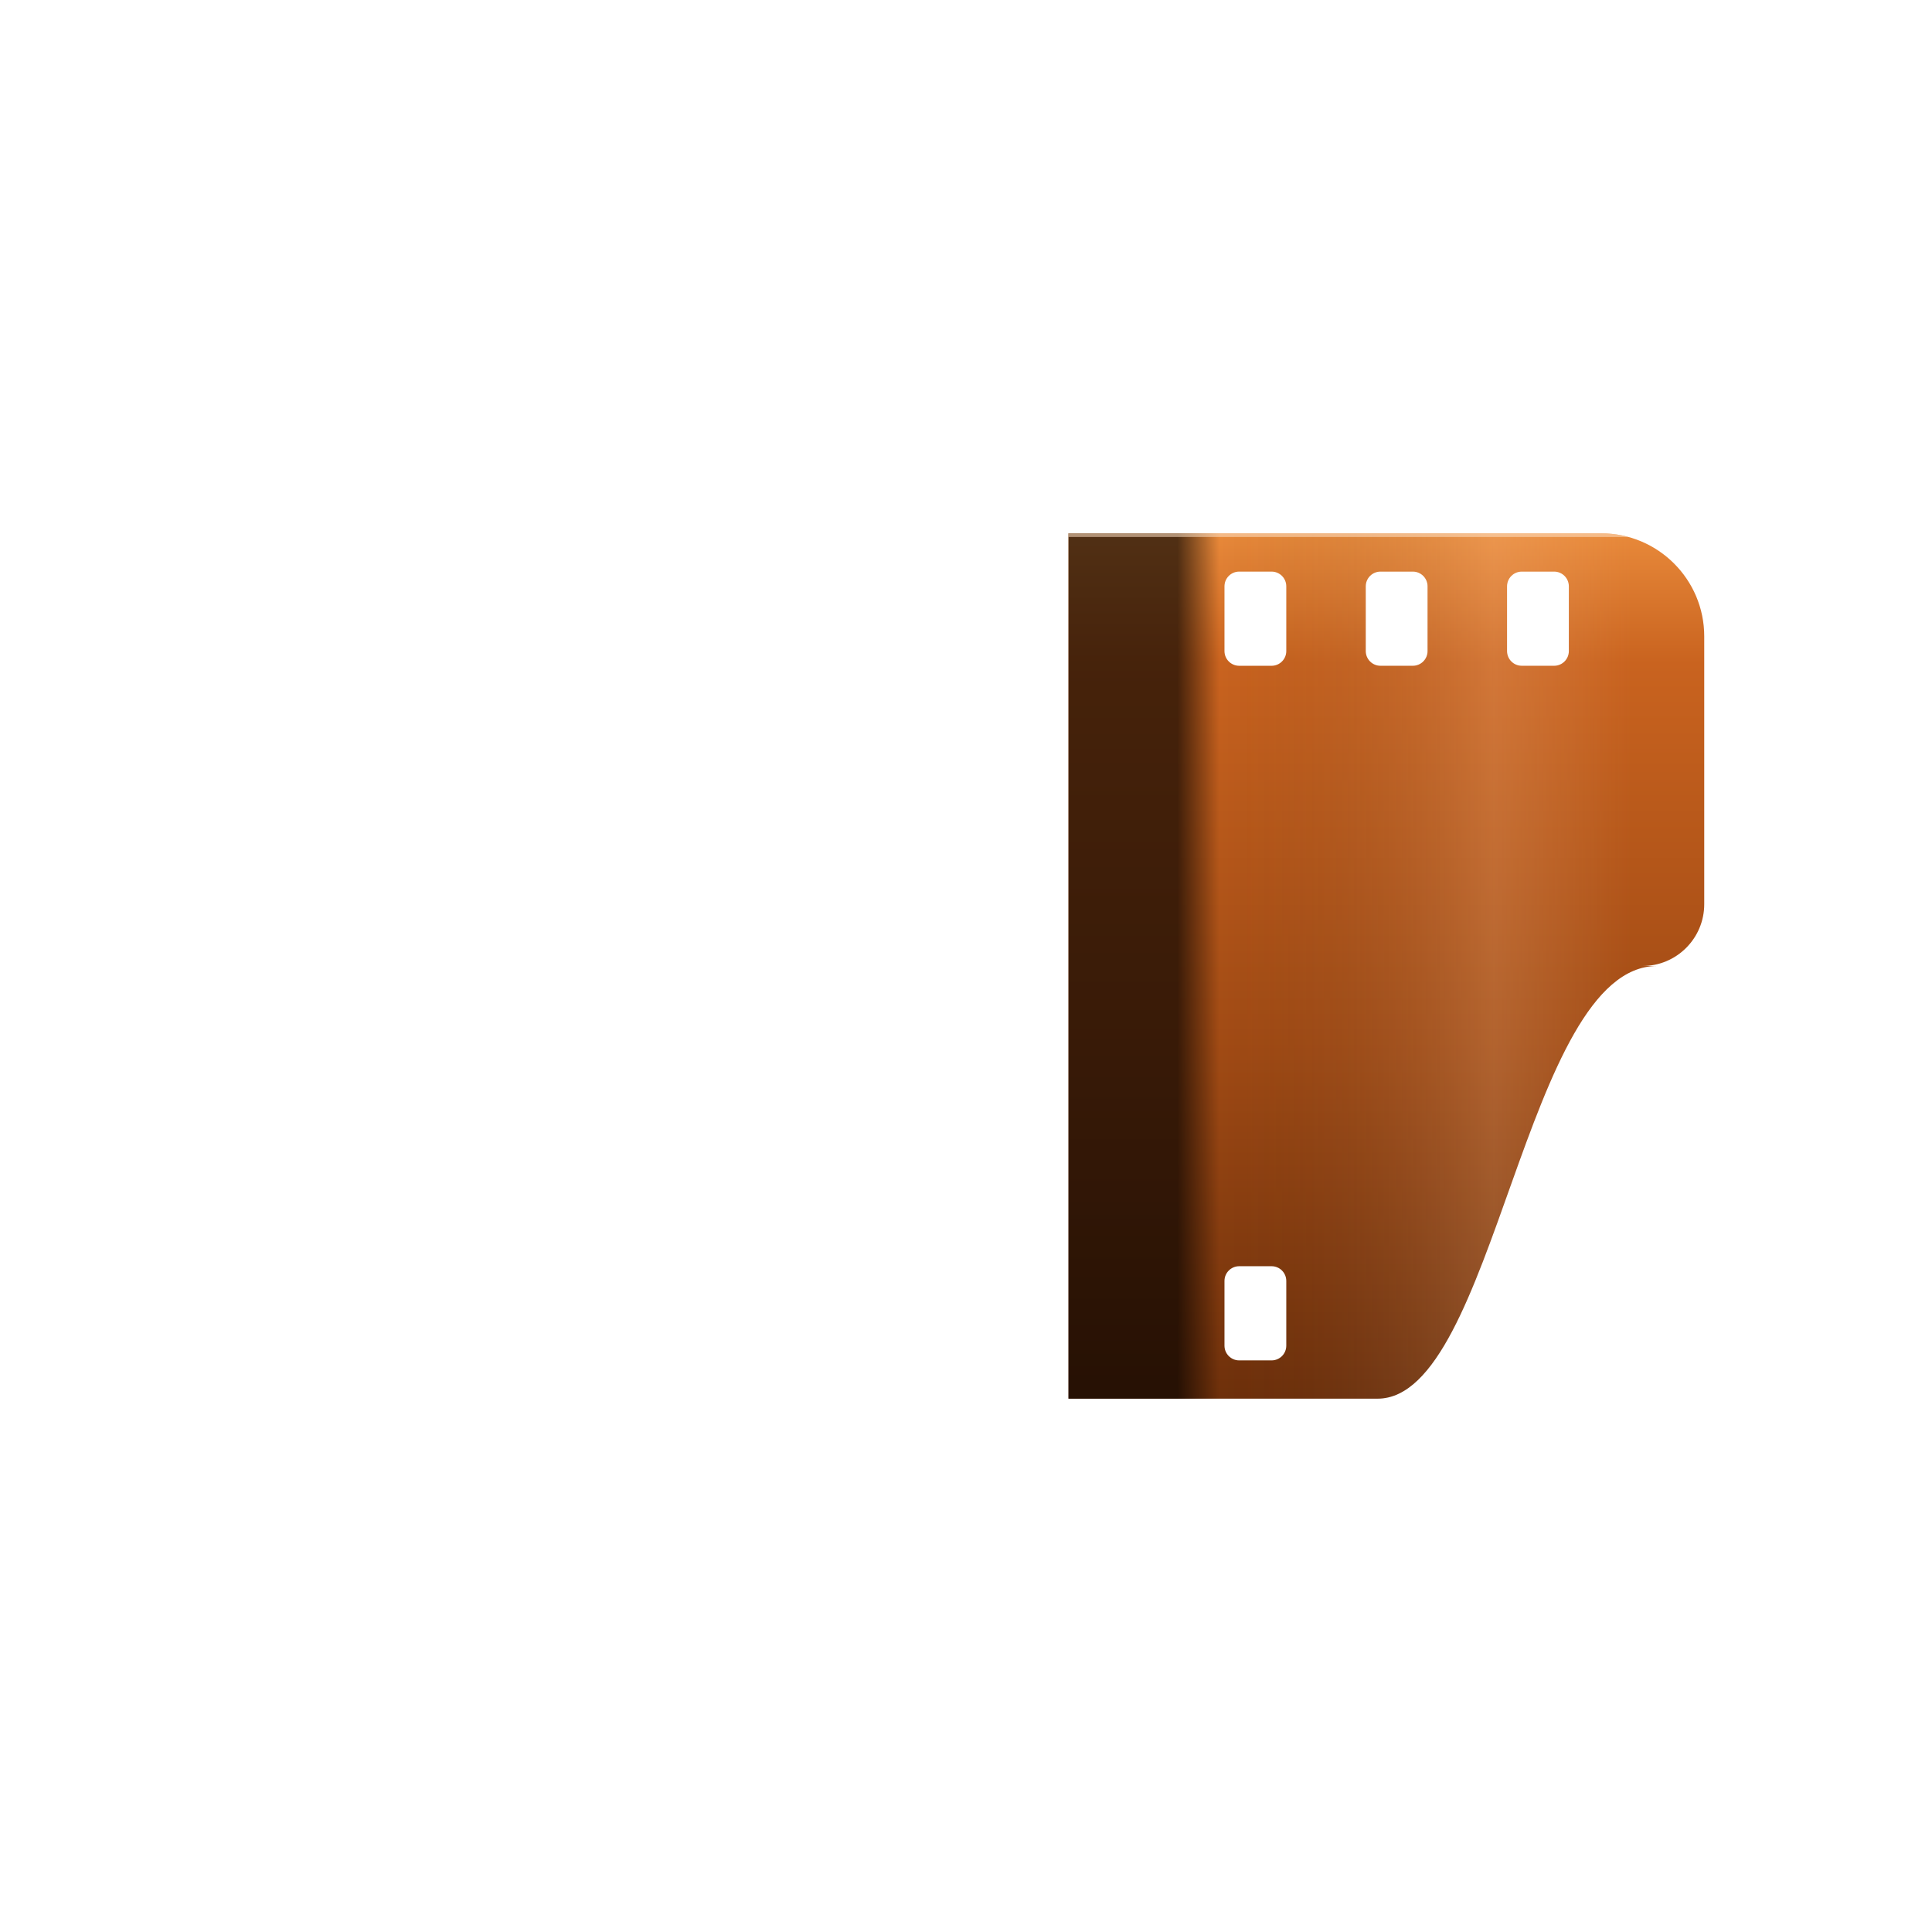
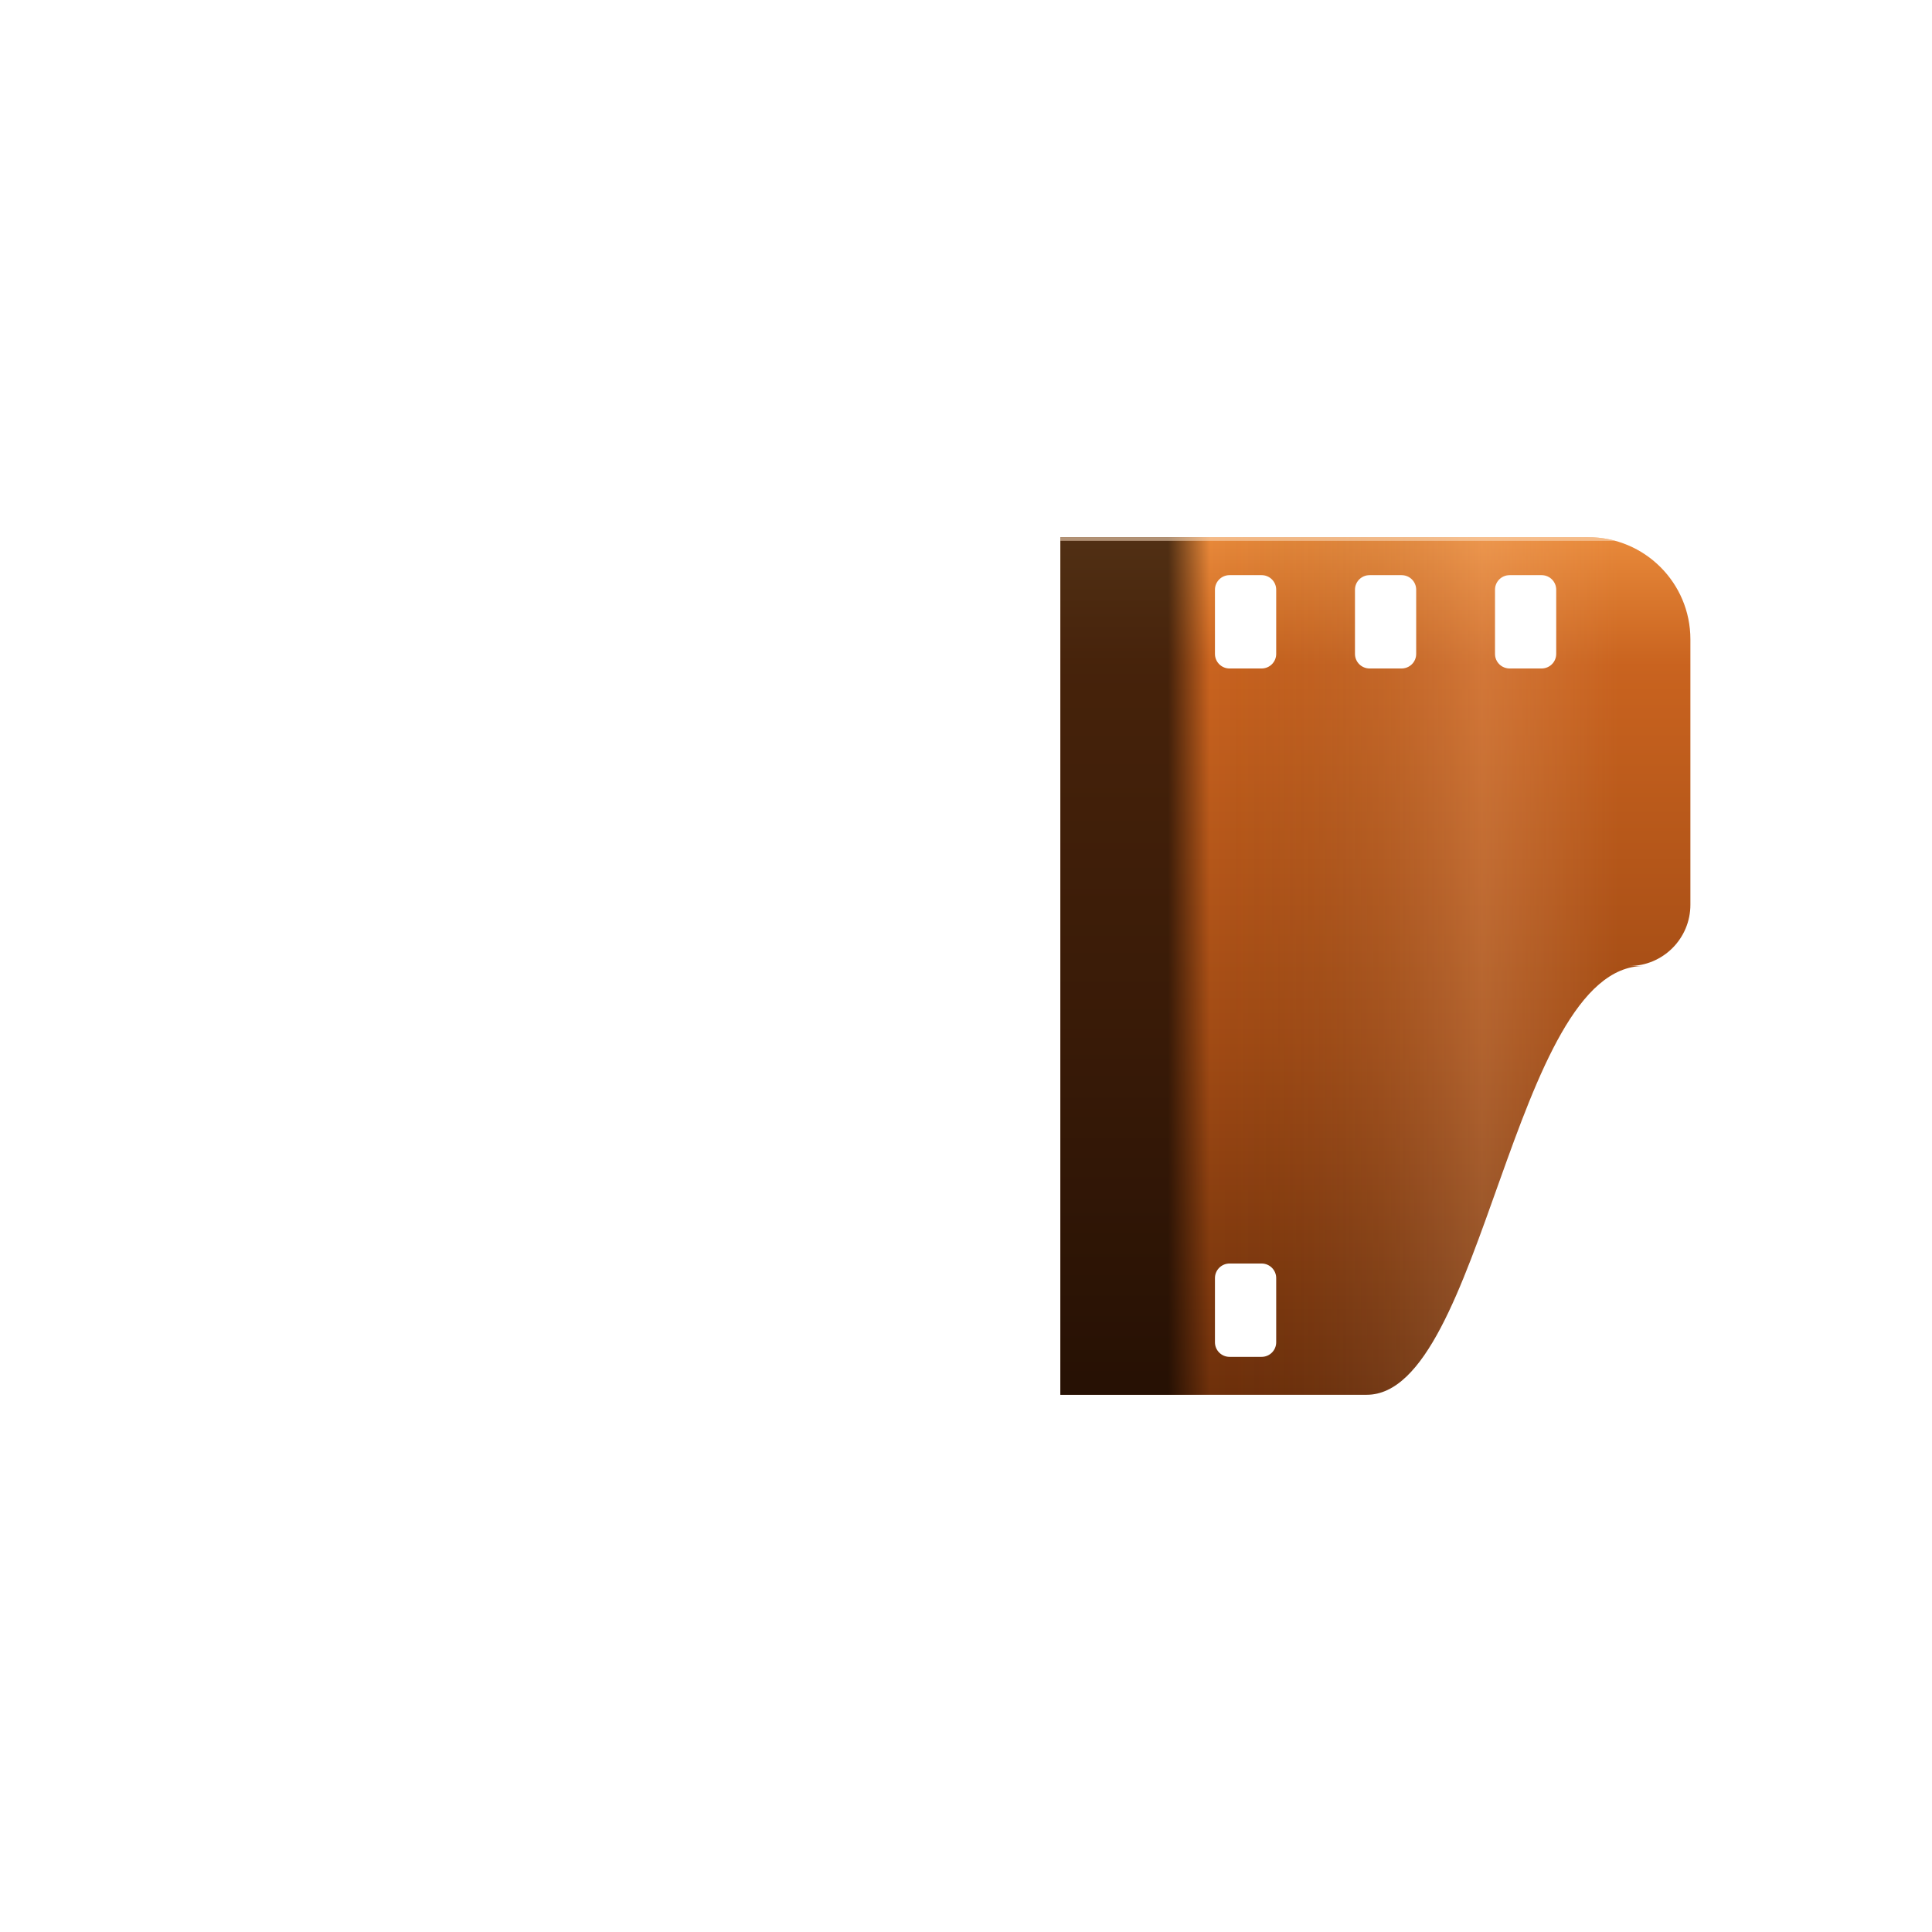
<svg xmlns="http://www.w3.org/2000/svg" viewBox="0 0 1024 1024">
  <defs>
    <linearGradient id="f" gradientUnits="userSpaceOnUse" x1="0" y1="136" x2="0" y2="724">
      <stop offset="0" stop-color="#E8893A" />
      <stop offset="0.15" stop-color="#C9631F" />
      <stop offset="0.6" stop-color="#A04A14" />
      <stop offset="1" stop-color="#6E300B" />
    </linearGradient>
    <linearGradient id="g" gradientUnits="userSpaceOnUse" x1="594" y1="0" x2="1000" y2="0">
      <stop offset="0" stop-color="#000" stop-opacity="0.65" />
      <stop offset="0.07" stop-color="#000" stop-opacity="0" />
      <stop offset="0.53" stop-color="#FFD2A8" stop-opacity="0.18" />
      <stop offset="0.76" stop-color="#FFD2A8" stop-opacity="0" />
    </linearGradient>
    <clipPath id="c">
      <path fill-rule="evenodd" d="M520,136 H882 A70,70 0 0 1 952,206 V388.0 A42.0,42.0 0 0 1 910.0,430.0 H920 C830,430.0 810,724 730,724 V724 H520 ZM636.00,162.00 h22.00 a10.00,10.00 0 0 1 10.00,10.00 v44.00 a10.00,10.00 0 0 1 -10.00,10.00 h-22.00 a10.00,10.00 0 0 1 -10.00,-10.00 v-44.00 a10.00,10.00 0 0 1 10.00,-10.00 zM636.00,634.00 h22.00 a10.00,10.00 0 0 1 10.00,10.00 v44.00 a10.00,10.00 0 0 1 -10.00,10.00 h-22.00 a10.00,10.00 0 0 1 -10.00,-10.00 v-44.00 a10.00,10.00 0 0 1 10.00,-10.00 zM732.00,162.00 h22.00 a10.00,10.00 0 0 1 10.00,10.00 v44.00 a10.00,10.00 0 0 1 -10.00,10.00 h-22.00 a10.00,10.00 0 0 1 -10.00,-10.00 v-44.00 a10.00,10.00 0 0 1 10.00,-10.00 zM828.00,162.00 h22.00 a10.00,10.00 0 0 1 10.00,10.00 v44.00 a10.00,10.00 0 0 1 -10.00,10.00 h-22.00 a10.00,10.00 0 0 1 -10.00,-10.00 v-44.00 a10.00,10.00 0 0 1 10.00,-10.00 z" />
    </clipPath>
  </defs>
-   <g transform="translate(160.72,176.60) scale(0.78)">
+   <g transform="translate(160.05,179.61) scale(0.773)">
    <path fill="url(#f)" fill-rule="evenodd" d="M520,136 H882 A70,70 0 0 1 952,206 V388.0 A42.0,42.0 0 0 1 910.0,430.0 H920 C830,430.0 810,724 730,724 V724 H520 ZM636.00,162.00 h22.00 a10.00,10.00 0 0 1 10.00,10.00 v44.00 a10.00,10.00 0 0 1 -10.00,10.00 h-22.00 a10.00,10.00 0 0 1 -10.00,-10.00 v-44.00 a10.00,10.00 0 0 1 10.00,-10.00 zM636.00,634.00 h22.00 a10.00,10.00 0 0 1 10.00,10.00 v44.00 a10.00,10.00 0 0 1 -10.00,10.00 h-22.00 a10.00,10.00 0 0 1 -10.00,-10.00 v-44.00 a10.00,10.00 0 0 1 10.00,-10.00 zM732.00,162.00 h22.00 a10.00,10.00 0 0 1 10.00,10.00 v44.00 a10.00,10.00 0 0 1 -10.00,10.00 h-22.00 a10.00,10.00 0 0 1 -10.00,-10.00 v-44.00 a10.00,10.00 0 0 1 10.00,-10.00 zM828.00,162.00 h22.00 a10.00,10.00 0 0 1 10.00,10.00 v44.00 a10.00,10.00 0 0 1 -10.00,10.00 h-22.00 a10.00,10.00 0 0 1 -10.00,-10.00 v-44.00 a10.00,10.00 0 0 1 10.00,-10.00 z" />
    <path fill="url(#g)" fill-rule="evenodd" d="M520,136 H882 A70,70 0 0 1 952,206 V388.0 A42.0,42.0 0 0 1 910.0,430.0 H920 C830,430.0 810,724 730,724 V724 H520 ZM636.00,162.00 h22.00 a10.00,10.00 0 0 1 10.00,10.00 v44.00 a10.00,10.00 0 0 1 -10.00,10.00 h-22.00 a10.00,10.00 0 0 1 -10.00,-10.00 v-44.00 a10.00,10.00 0 0 1 10.00,-10.00 zM636.00,634.00 h22.00 a10.00,10.00 0 0 1 10.00,10.00 v44.00 a10.00,10.00 0 0 1 -10.00,10.00 h-22.00 a10.00,10.00 0 0 1 -10.00,-10.00 v-44.00 a10.00,10.00 0 0 1 10.00,-10.00 zM732.00,162.00 h22.00 a10.00,10.00 0 0 1 10.00,10.00 v44.00 a10.00,10.00 0 0 1 -10.00,10.00 h-22.00 a10.00,10.00 0 0 1 -10.00,-10.00 v-44.00 a10.00,10.00 0 0 1 10.00,-10.00 zM828.00,162.00 h22.00 a10.00,10.00 0 0 1 10.00,10.00 v44.00 a10.00,10.00 0 0 1 -10.00,10.00 h-22.00 a10.00,10.00 0 0 1 -10.00,-10.00 v-44.00 a10.00,10.00 0 0 1 10.00,-10.00 z" />
    <rect clip-path="url(#c)" x="520" y="136" width="432" height="2.5" fill="#FFE2C4" fill-opacity="0.55" />
  </g>
</svg>
